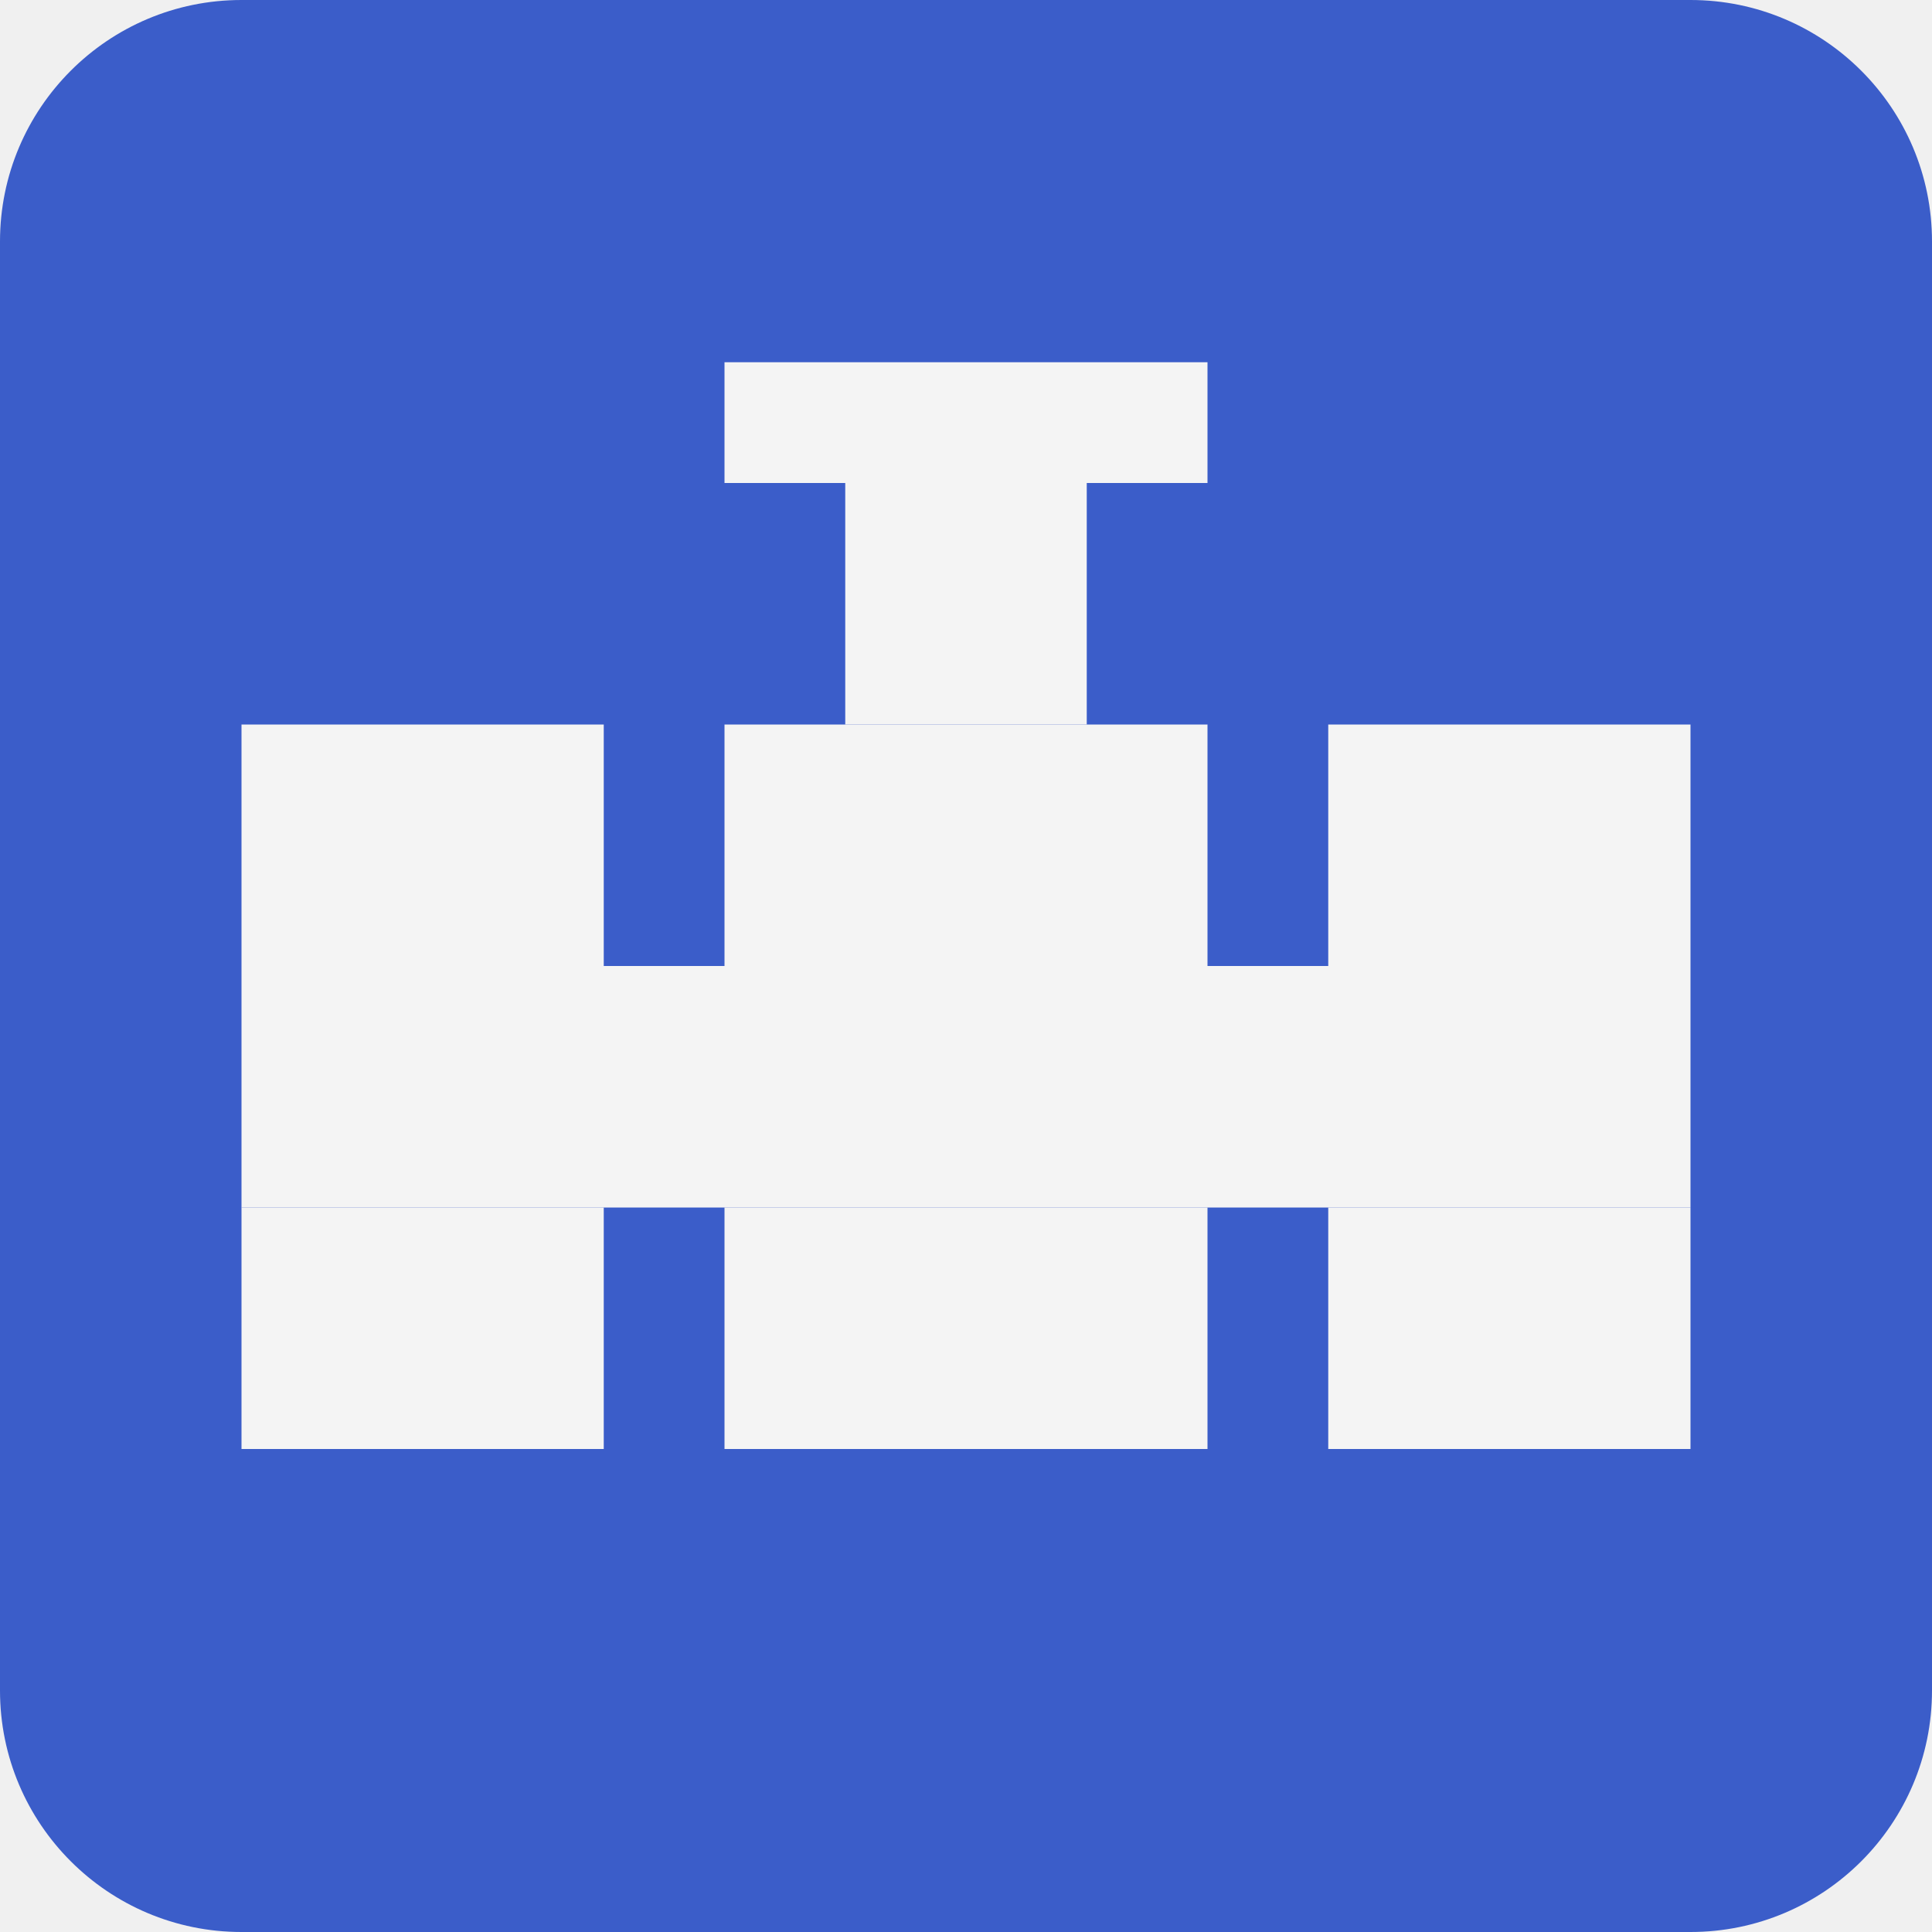
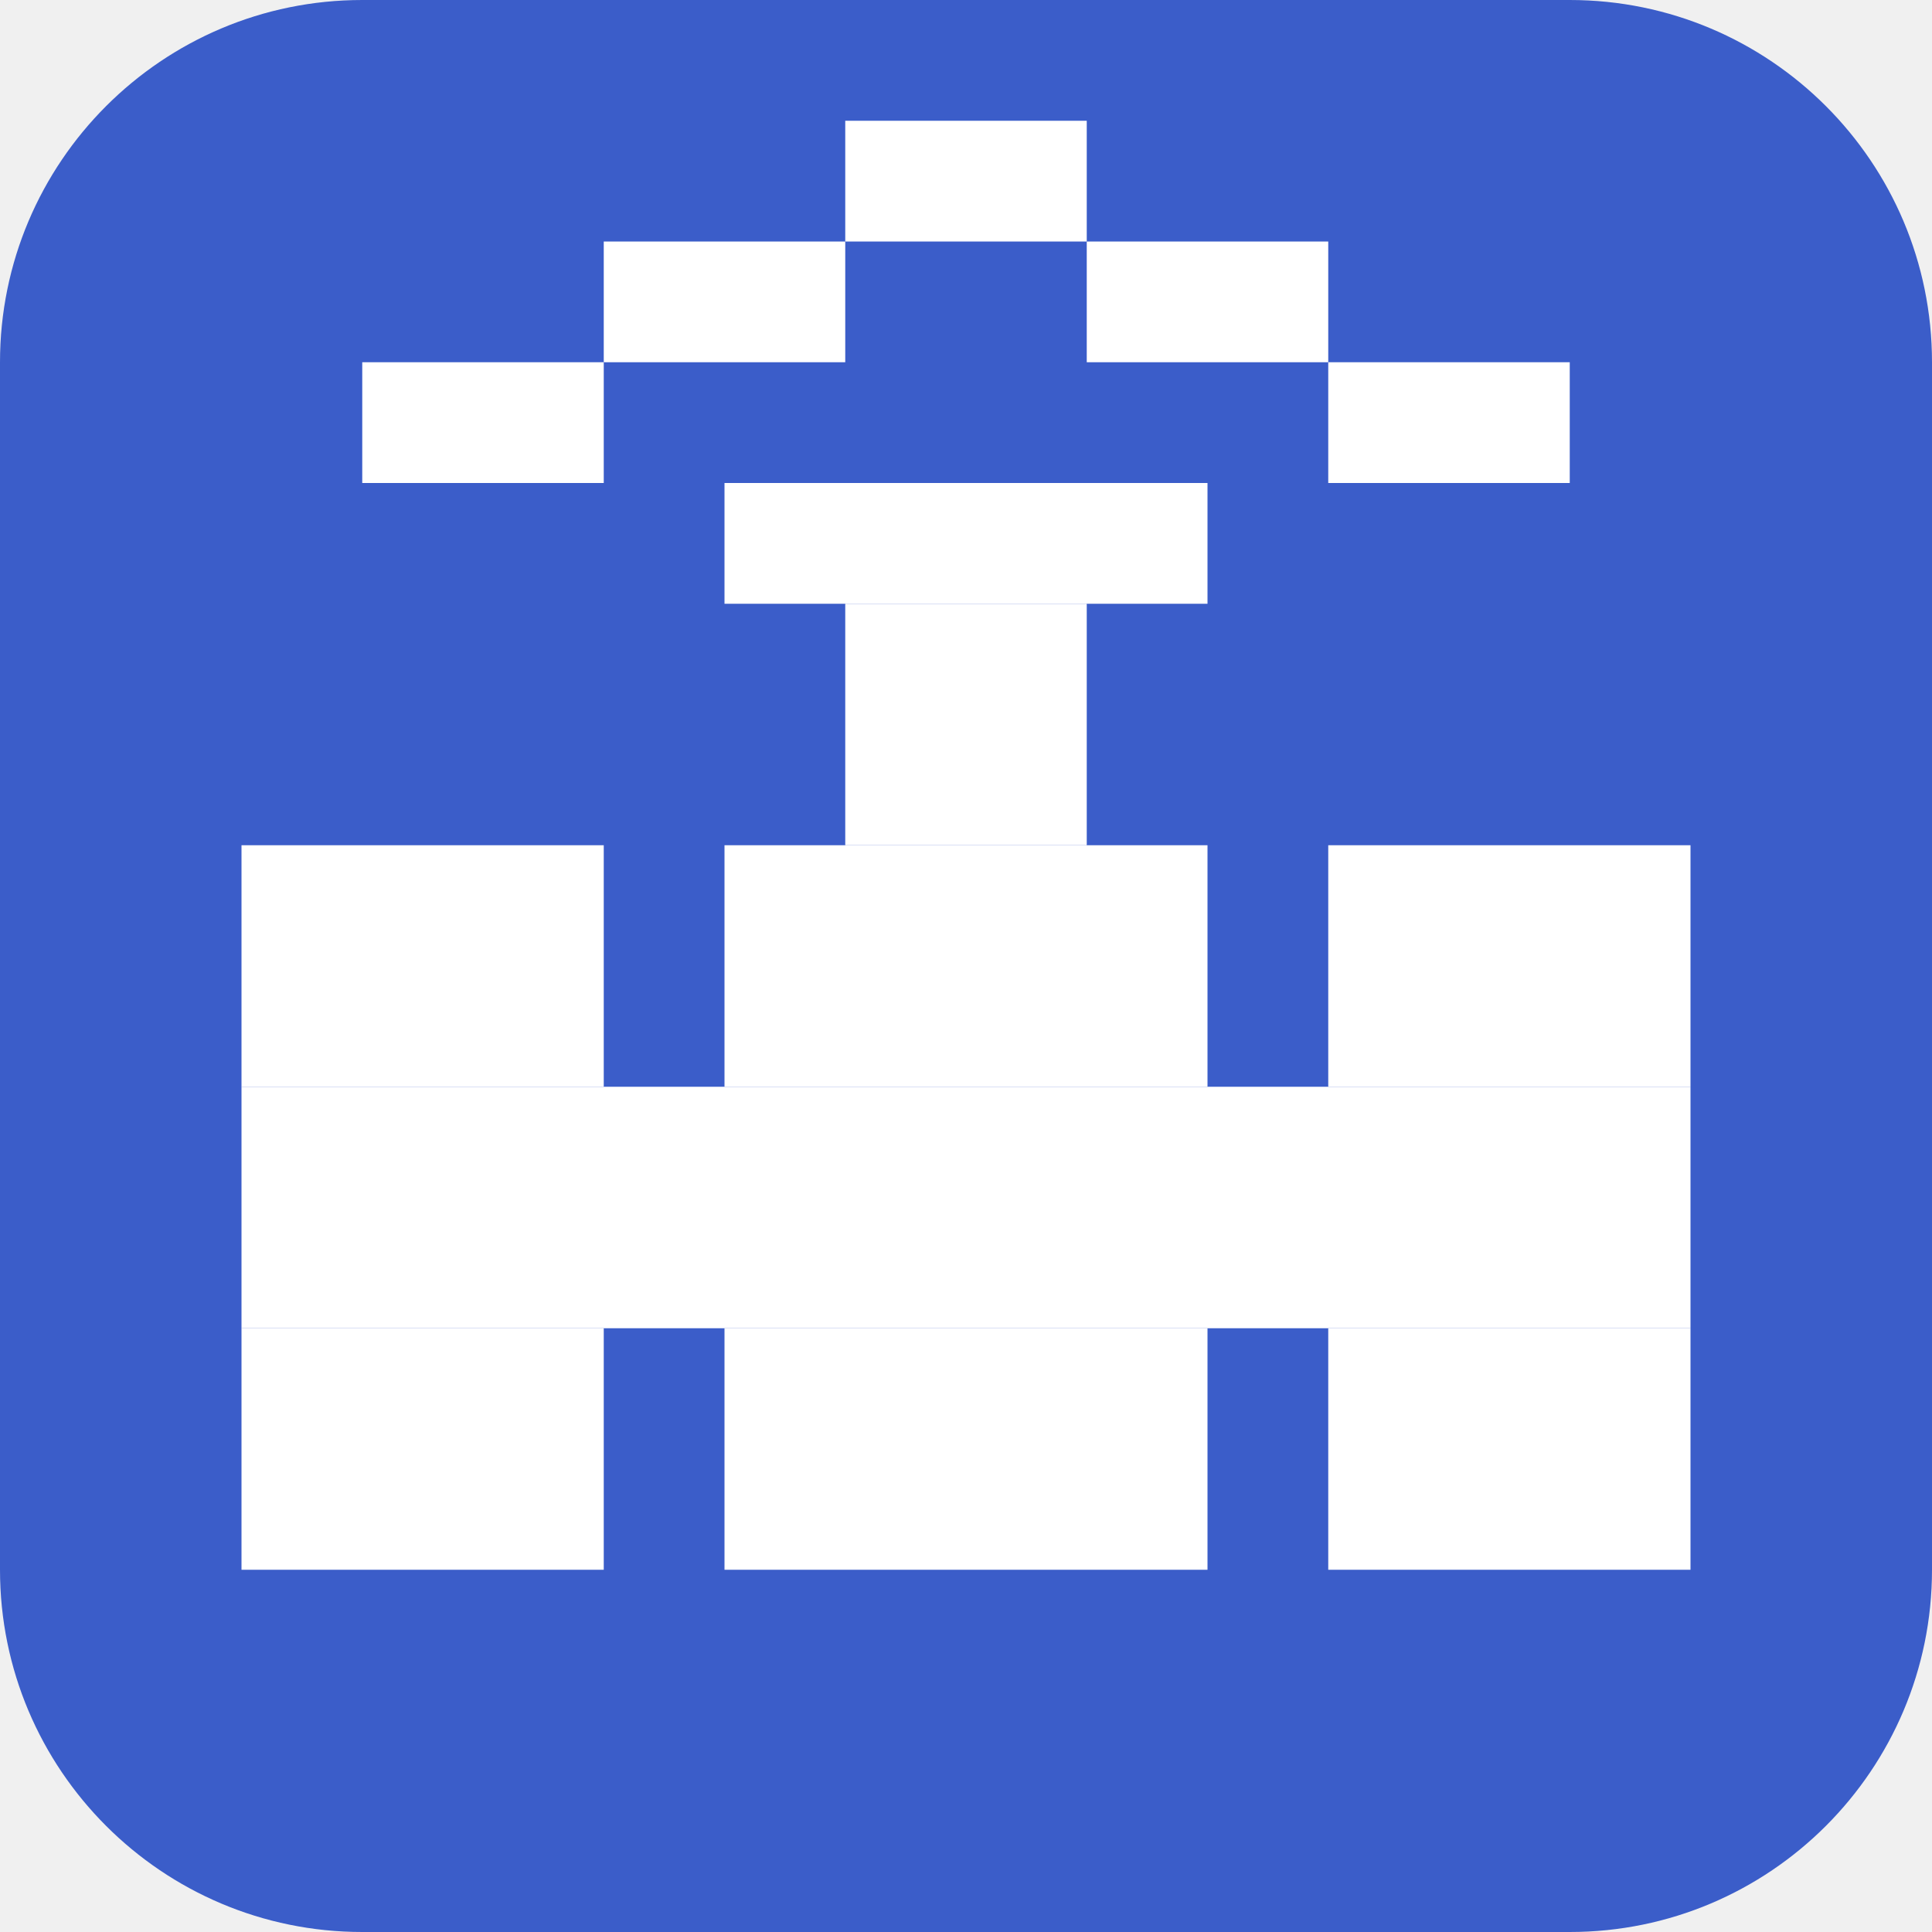
<svg xmlns="http://www.w3.org/2000/svg" viewBox="0 0 16 16">
  <defs>
    <clipPath id="tile">
-       <rect width="16" height="16" rx="2" />
+       <rect width="16" height="16" rx="3" />
    </clipPath>
  </defs>
  <g clip-path="url(#tile)">
    <rect width="16" height="16" fill="#3b5dc9" />
-     <g fill="#f4f4f4">
-       <rect x="6" y="3" width="4" height="1" />
-       <rect x="7" y="4" width="2" height="2" />
-       <rect x="2" y="6" width="3" height="2" />
-       <rect x="6" y="6" width="4" height="2" />
-       <rect x="11" y="6" width="3" height="2" />
-       <rect x="2" y="8" width="12" height="2" />
-       <rect x="2" y="10" width="3" height="2" />
-       <rect x="6" y="10" width="4" height="2" />
-       <rect x="11" y="10" width="3" height="2" />
+     <g fill="#ffffff">
+       <rect x="7" y="1" width="2" height="1" />
+       <rect x="5" y="2" width="2" height="1" />
+       <rect x="9" y="2" width="2" height="1" />
+       <rect x="3" y="3" width="2" height="1" />
+       <rect x="11" y="3" width="2" height="1" />
+       <rect x="6" y="4" width="4" height="1" />
+       <rect x="7" y="5" width="2" height="2" />
+       <rect x="2" y="7" width="3" height="2" />
+       <rect x="6" y="7" width="4" height="2" />
+       <rect x="11" y="7" width="3" height="2" />
+       <rect x="2" y="9" width="12" height="2" />
+       <rect x="2" y="11" width="3" height="2" />
+       <rect x="6" y="11" width="4" height="2" />
+       <rect x="11" y="11" width="3" height="2" />
    </g>
  </g>
</svg>
